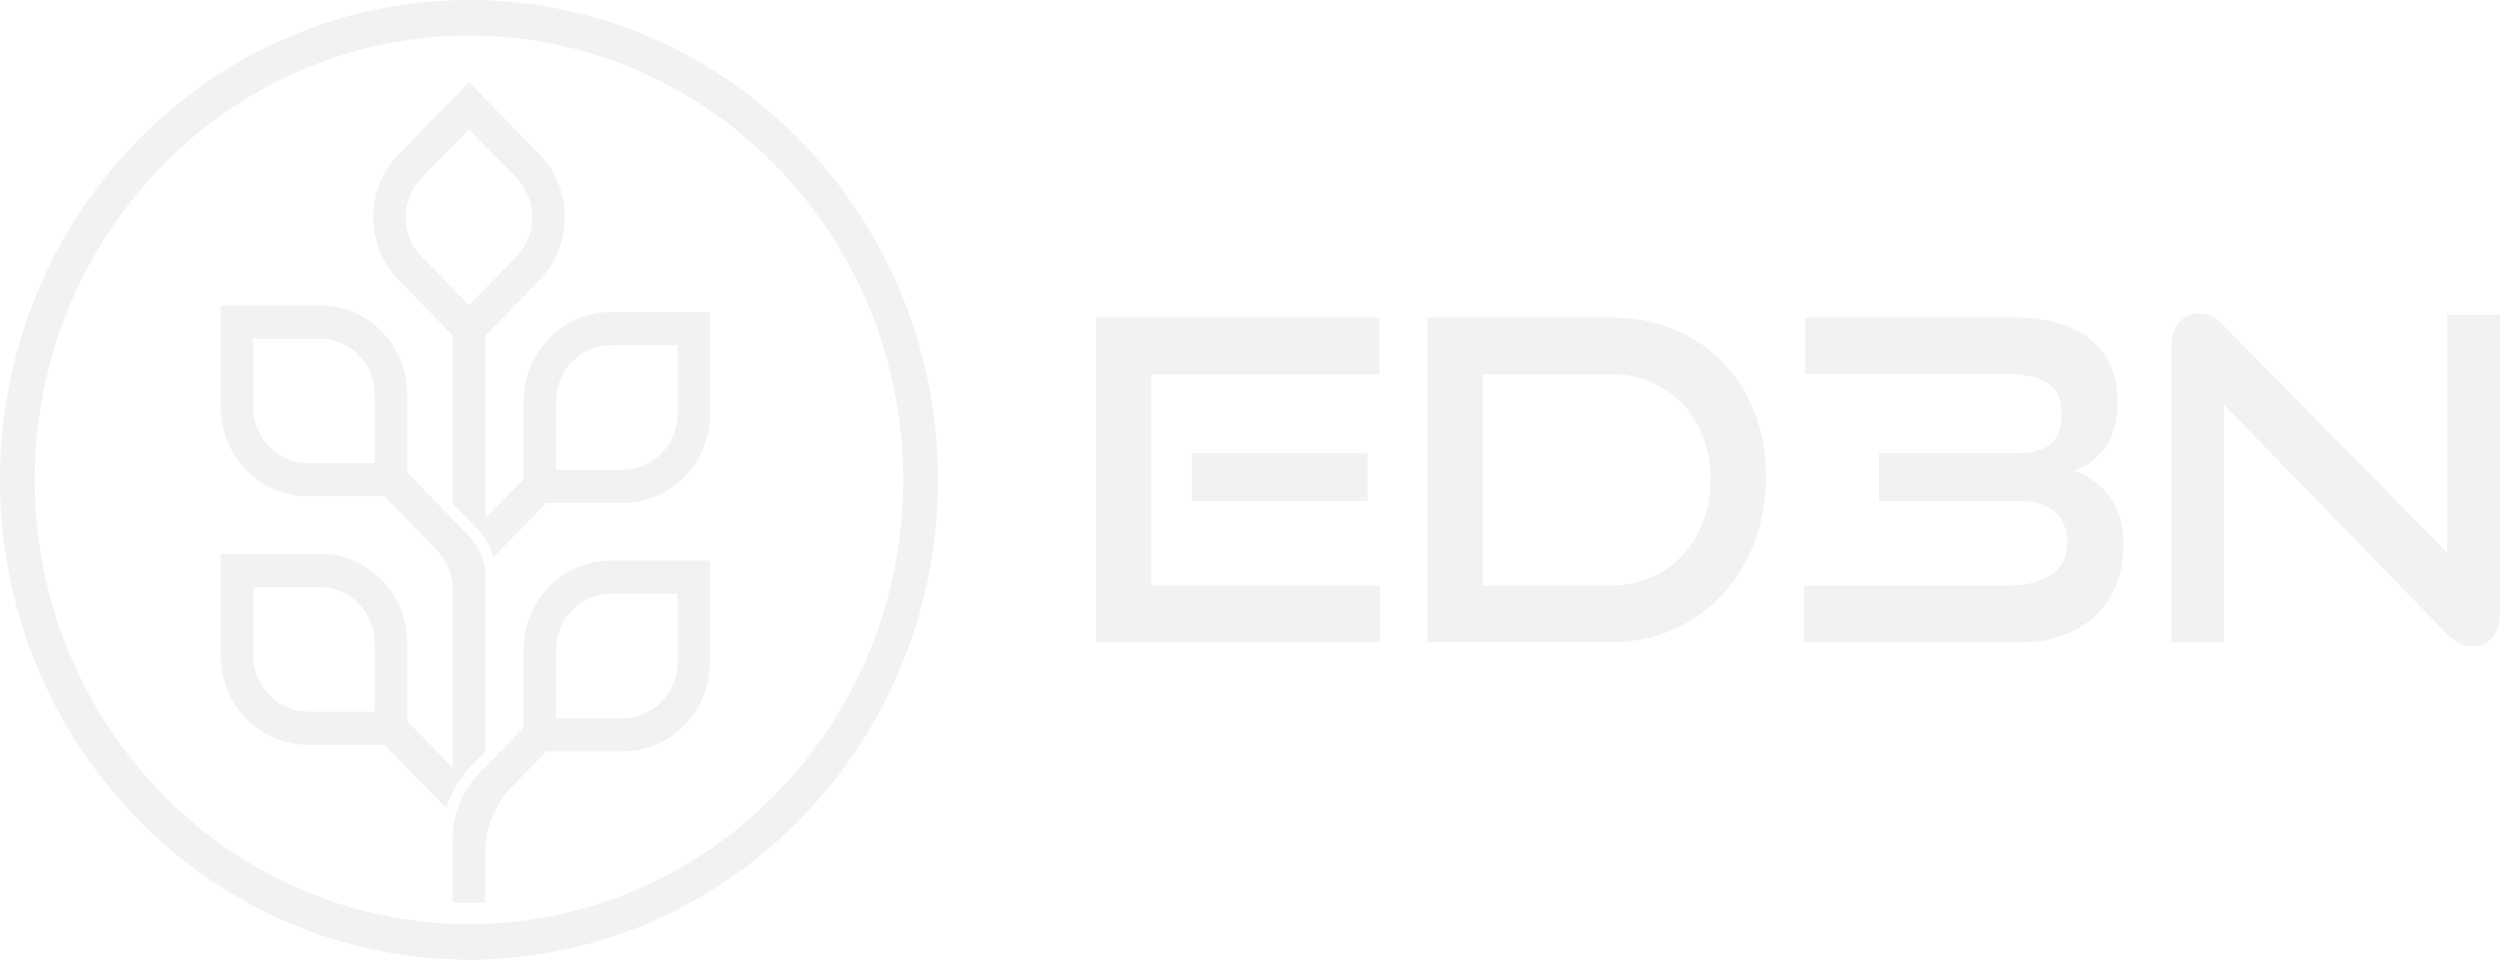
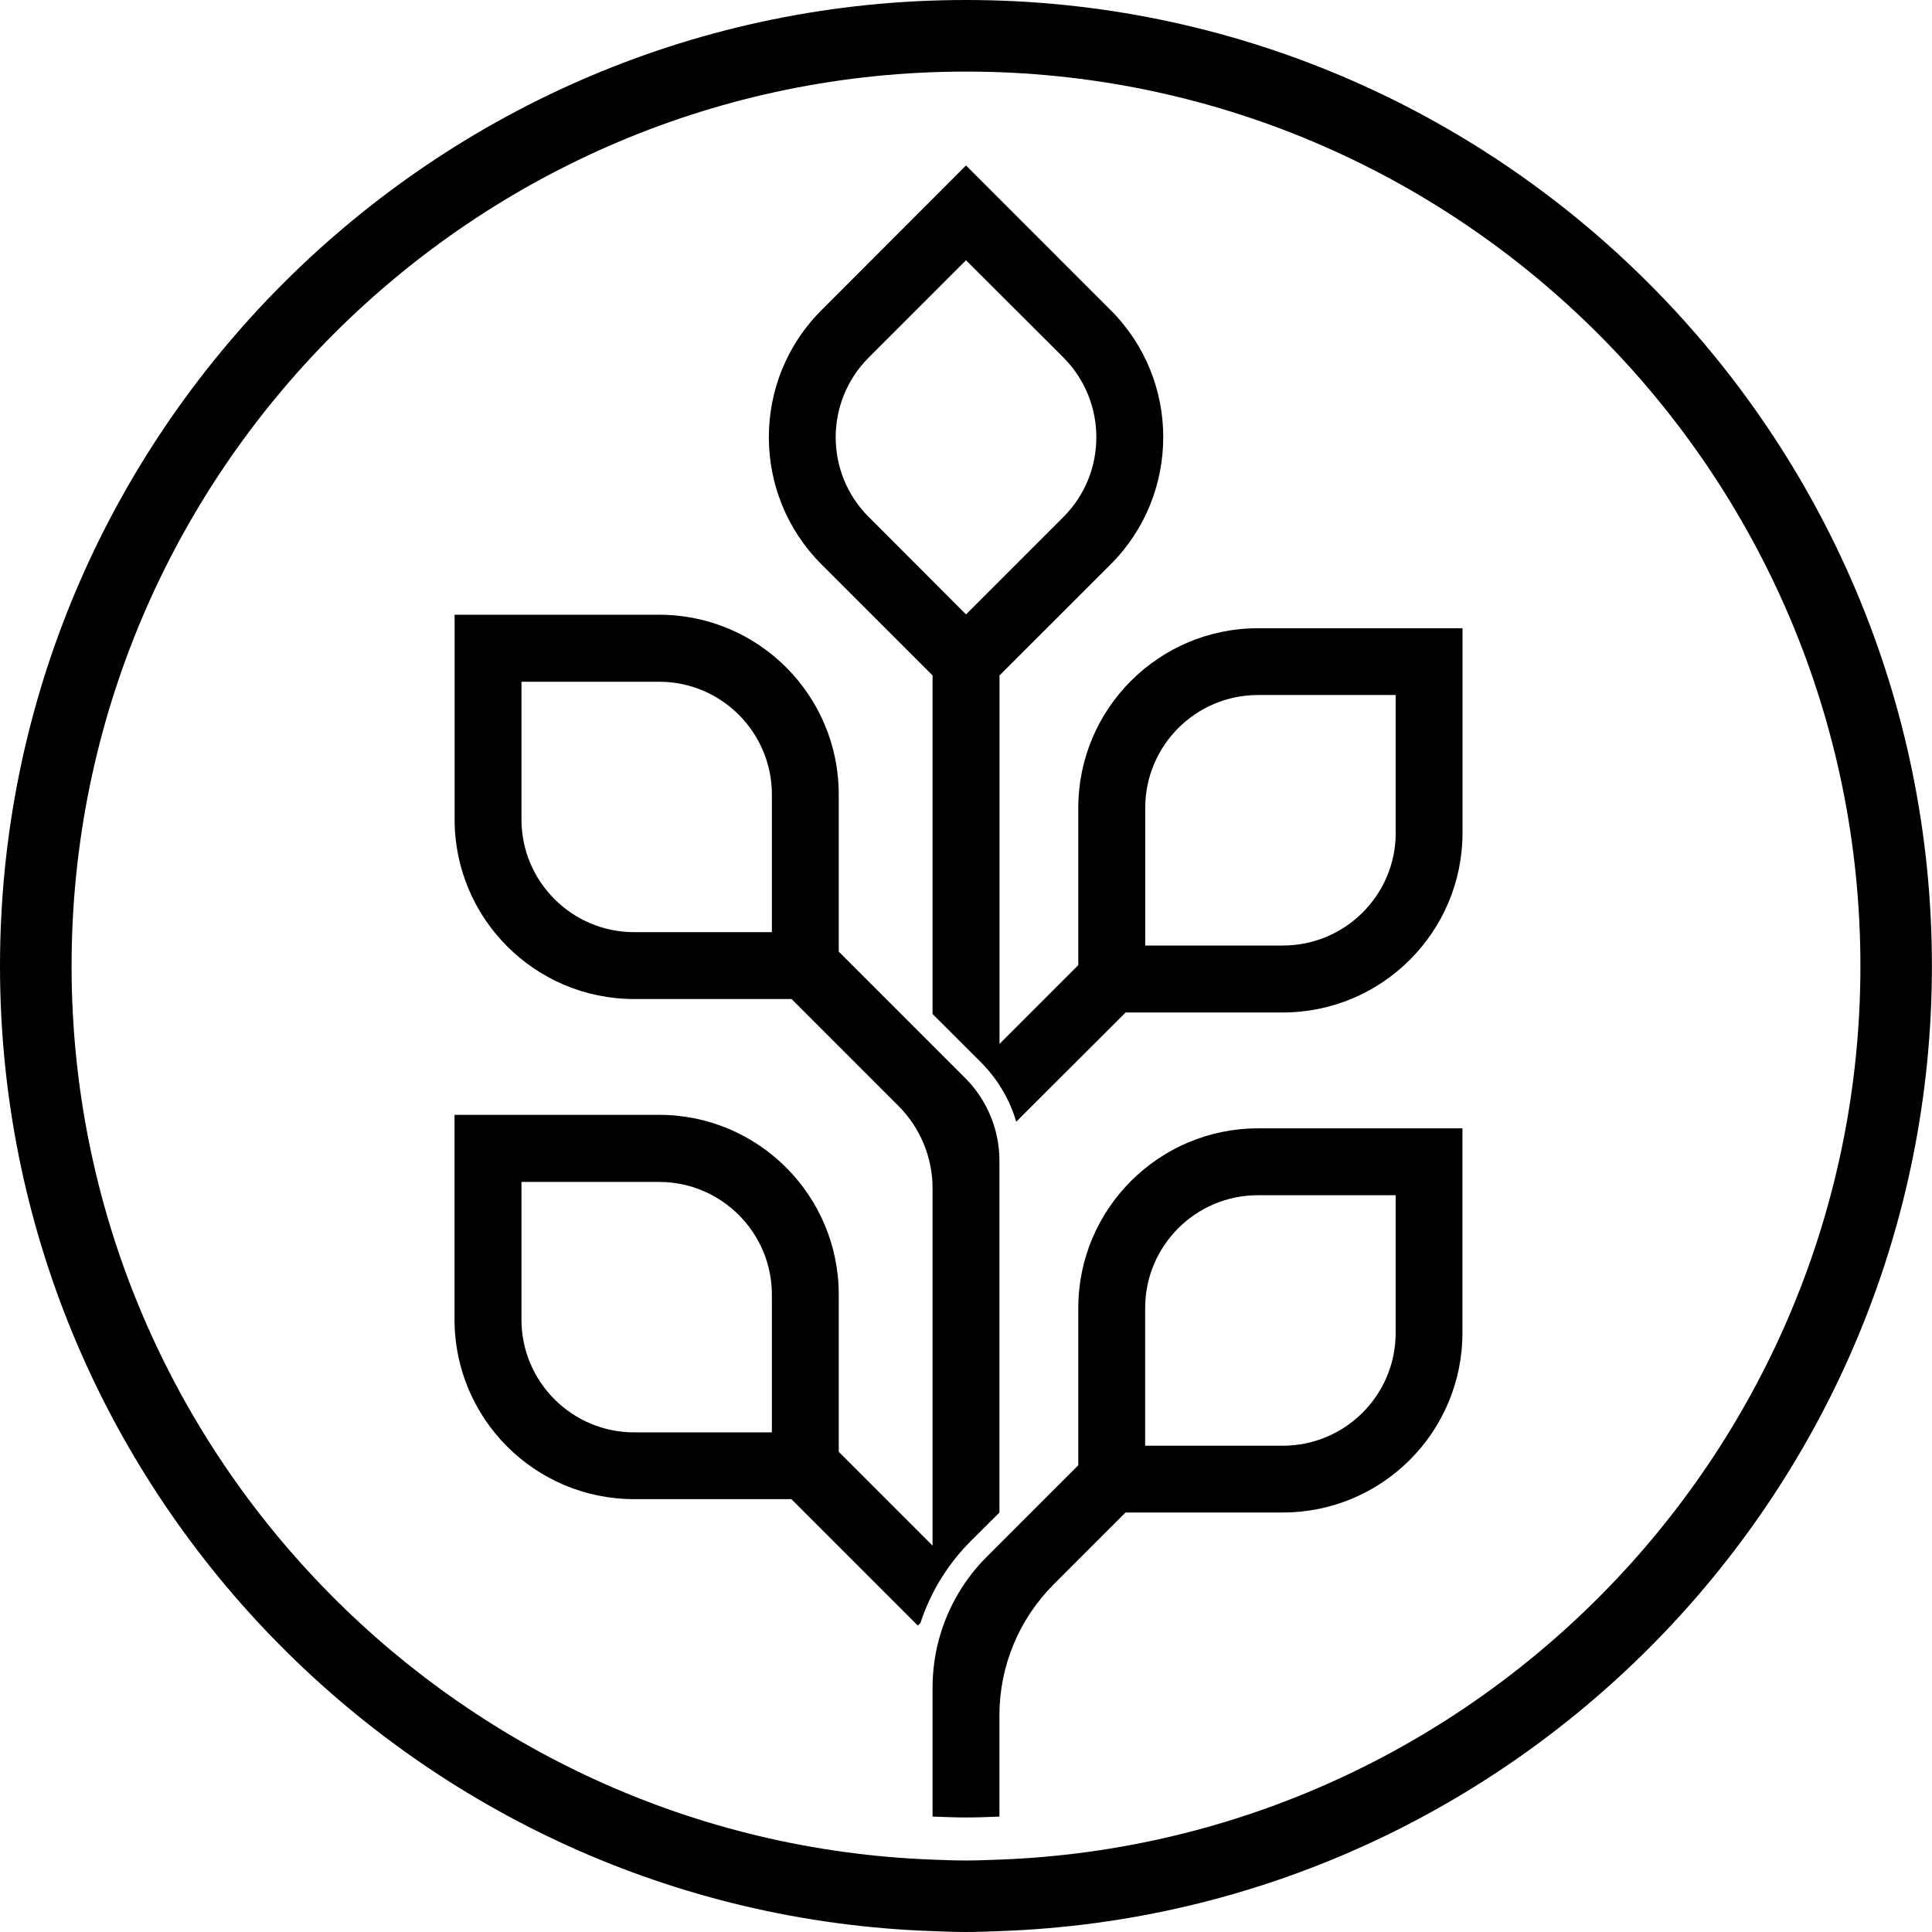
- <svg xmlns="http://www.w3.org/2000/svg" width="209.133mm" height="80.289mm" viewBox="0 0 209.133 80.289" version="1.1" id="svg1">
+ <svg xmlns="http://www.w3.org/2000/svg" width="63.91mm" height="63.913mm" viewBox="0 0 63.91 63.913" version="1.1" id="svg1" xml:space="preserve">
  <defs id="defs1" />
-   <g id="layer1" transform="translate(-0.01161202,-107.2804)">
-     <g id="g9" transform="matrix(0.3248262,0,0,0.3323776,-51.33692,-12.11634)">
-       <g id="g4">
-         <path class="st0" d="m 440.36,520.88 v -81.76 h 72.99 v 14.28 h -58.82 v 53.19 h 58.93 v 14.28 h -73.1 z m 24.63,-35.54 v -12.03 h 45.32 v 12.03 z" id="path1" style="fill:#f2f2f3" />
-         <path class="st0" d="m 525.72,520.88 v -81.76 h 47.34 c 5.77,0 11.09,0.98 15.97,2.92 4.87,1.95 9.07,4.69 12.6,8.21 3.52,3.53 6.28,7.74 8.27,12.65 1.98,4.91 2.98,10.33 2.98,16.25 0,5.92 -0.99,11.43 -2.98,16.53 -1.99,5.1 -4.74,9.5 -8.27,13.21 -3.52,3.71 -7.72,6.64 -12.6,8.77 -4.87,2.14 -10.2,3.2 -15.97,3.2 h -47.34 z m 47.34,-14.28 c 3.67,0 7.07,-0.68 10.18,-2.03 3.11,-1.35 5.81,-3.2 8.1,-5.57 2.29,-2.36 4.07,-5.19 5.34,-8.49 1.27,-3.3 1.91,-6.86 1.91,-10.68 0,-3.82 -0.64,-7.37 -1.91,-10.63 -1.28,-3.26 -3.06,-6.05 -5.34,-8.38 -2.29,-2.32 -4.99,-4.14 -8.1,-5.45 -3.11,-1.31 -6.5,-1.97 -10.18,-1.97 h -33.18 v 53.19 h 33.18 z" id="path2" style="fill:#f2f2f3" />
-         <path class="st0" d="M 622.66,520.88 V 506.6 h 52.52 c 4.5,0 8.17,-0.9 11.02,-2.7 2.85,-1.8 4.27,-4.5 4.27,-8.1 0,-3.37 -1.05,-5.96 -3.15,-7.76 -2.1,-1.8 -5.17,-2.7 -9.22,-2.7 H 642 v -12.03 h 35.09 c 4.05,0 7.05,-0.75 9,-2.25 1.95,-1.5 2.92,-4.05 2.92,-7.65 0,-3.82 -1.27,-6.47 -3.82,-7.93 -2.55,-1.46 -6.19,-2.19 -10.91,-2.19 H 623 v -14.17 h 54.09 c 3.97,0 7.57,0.45 10.8,1.35 3.22,0.9 6,2.23 8.32,3.99 2.32,1.76 4.11,3.97 5.34,6.63 1.24,2.66 1.86,5.72 1.86,9.17 0,5.17 -1.11,9.13 -3.32,11.86 -2.21,2.74 -4.86,4.59 -7.93,5.57 3.75,1.2 6.82,3.37 9.22,6.53 2.4,3.15 3.6,7.12 3.6,11.92 0,3.75 -0.62,7.14 -1.86,10.18 -1.24,3.03 -3,5.62 -5.29,7.76 -2.29,2.14 -5.06,3.81 -8.32,5 -3.26,1.2 -6.88,1.8 -10.85,1.8 z" id="path3" style="fill:#f2f2f3" />
-         <path class="st0" d="m 730.84,461.05 v 59.83 h -13.61 v -74.22 c 0,-2.62 0.65,-4.7 1.97,-6.24 1.31,-1.53 3.09,-2.31 5.34,-2.31 1.05,0 2.06,0.23 3.04,0.68 0.97,0.45 1.98,1.2 3.03,2.25 l 57.69,57.24 v -59.83 h 13.61 v 74.9 c 0,2.7 -0.65,4.8 -1.97,6.3 -1.31,1.5 -3.02,2.25 -5.12,2.25 -2.32,0 -4.5,-1.01 -6.52,-3.04 z" id="path4" style="fill:#f2f2f3" />
-       </g>
-       <g id="g8">
-         <path class="st0" d="m 292.9,522.76 v 19.66 l -7.07,7.07 -2.79,2.79 -0.75,0.75 -0.84,0.84 c -2.74,2.74 -4.72,6.1 -5.81,9.75 -0.63,2.12 -0.96,4.34 -0.96,6.6 v 16.13 c 1.39,0.05 2.78,0.11 4.18,0.11 1.4,0 2.79,-0.05 4.18,-0.11 v -12.67 c 0,-6.13 2.44,-12.01 6.77,-16.35 l 9,-9 h 19.66 c 12.41,0 22.46,-10.06 22.46,-22.46 V 500.3 h -25.59 c -12.36,0 -22.44,10.08 -22.44,22.46 z m 39.68,3.13 c 0,7.77 -6.33,14.09 -14.1,14.09 h -17.22 v -17.22 c 0,-7.77 6.32,-14.1 14.09,-14.1 h 17.22 v 17.23 z" id="path5" style="fill:#f2f2f3" />
-         <path class="st0" d="m 283.05,548.34 v -43.99 c 0,-0.77 -0.06,-1.54 -0.18,-2.29 -0.48,-3.02 -1.9,-5.84 -4.09,-8.04 l -4.09,-4.09 -2.79,-2.79 -8.94,-8.94 v -19.66 c 0,-12.41 -10.06,-22.46 -22.46,-22.46 h -25.57 v 25.59 c 0,12.4 10.05,22.46 22.46,22.46 h 19.67 l 13.36,13.36 c 2.74,2.74 4.27,6.45 4.27,10.32 v 44.66 l -11.73,-11.73 v -19.67 c 0,-12.39 -10.07,-22.46 -22.46,-22.46 h -25.58 v 25.59 c 0,12.4 10.05,22.46 22.46,22.46 h 19.66 l 15.81,15.81 0.32,-0.32 c 1.25,-3.82 3.38,-7.32 6.3,-10.25 z m -28.46,-72.57 h -17.22 c -7.77,0 -14.09,-6.32 -14.09,-14.09 v -17.22 h 17.22 c 7.77,0 14.09,6.33 14.09,14.1 z m 0,62.54 h -17.22 c -7.77,0 -14.09,-6.32 -14.09,-14.09 V 507 h 17.22 c 7.77,0 14.09,6.33 14.09,14.1 z" id="path6" style="fill:#f2f2f3" />
-         <path class="st0" d="m 278.86,359.22 c -66.58,0 -120.78,54.19 -120.78,120.78 0,65.19 51.94,118.45 116.59,120.67 1.39,0.05 2.79,0.11 4.18,0.11 1.41,0 2.79,-0.05 4.19,-0.11 C 347.69,598.45 399.63,545.19 399.63,480 399.64,413.42 345.47,359.22 278.86,359.22 Z m 4.19,232.51 c -1.4,0.05 -2.77,0.11 -4.19,0.11 -1.39,0 -2.79,-0.05 -4.18,-0.11 C 214.96,589.51 167.03,540.26 167.03,480 c 0,-61.67 50.17,-111.83 111.83,-111.83 61.67,0 111.83,50.17 111.83,111.83 0.01,60.25 -47.91,109.51 -107.64,111.73 z" id="path7" style="fill:#f2f2f3" />
-         <path class="st0" d="m 315.37,437.77 c -12.39,0 -22.46,10.07 -22.46,22.46 v 19.66 l -2.79,2.79 -7.06,7.06 v -46.07 l 13.91,-13.9 c 8.75,-8.76 8.75,-23.02 0,-31.76 l -18.1,-18.1 -18.08,18.1 c -8.76,8.75 -8.76,23 0,31.76 l 13.9,13.9 V 486 l 6.06,6.05 c 2.09,2.11 3.59,4.65 4.4,7.42 l 10.89,-10.87 2.79,-2.79 h 19.66 c 12.39,0 22.46,-10.07 22.46,-22.46 v -25.58 z m -36.51,-1.73 -4.18,-4.19 -7.98,-7.99 c -5.51,-5.49 -5.51,-14.43 0,-19.94 l 12.16,-12.16 12.18,12.16 c 5.49,5.51 5.49,14.45 0,19.94 z m 53.73,27.31 c 0,7.78 -6.33,14.09 -14.11,14.09 h -17.21 v -17.21 c 0,-7.78 6.31,-14.11 14.09,-14.11 h 17.22 v 17.23 z" id="path8" style="fill:#f2f2f3" />
-       </g>
+   <g id="layer1" transform="translate(-71.84383,-127.3096)">
+     <g id="g4" transform="matrix(0.2645833,0,0,0.2645833,-23.19979,32.26601)">
+       <path d="m 494.04,522.76 v 19.66 l -7.07,7.07 -2.79,2.79 -0.75,0.75 -0.84,0.84 c -2.74,2.74 -4.72,6.1 -5.81,9.75 -0.63,2.12 -0.96,4.34 -0.96,6.6 v 16.13 c 1.39,0.05 2.78,0.11 4.18,0.11 1.4,0 2.79,-0.05 4.18,-0.11 v -12.67 c 0,-6.13 2.44,-12.01 6.77,-16.35 l 9,-9 h 19.66 c 12.41,0 22.46,-10.06 22.46,-22.46 V 500.3 H 516.5 c -12.38,0 -22.46,10.08 -22.46,22.46 z m 39.68,3.13 c 0,7.77 -6.33,14.09 -14.1,14.09 H 502.4 v -17.22 c 0,-7.77 6.32,-14.1 14.1,-14.1 h 17.22 z" id="path1" />
+       <path d="m 484.18,548.34 v -43.99 c 0,-0.77 -0.06,-1.54 -0.18,-2.29 -0.48,-3.02 -1.9,-5.84 -4.09,-8.04 l -4.09,-4.09 -2.79,-2.79 -8.94,-8.94 v -19.66 c 0,-12.41 -10.06,-22.46 -22.46,-22.46 h -25.57 v 25.59 c 0,12.4 10.05,22.46 22.46,22.46 h 19.67 l 13.36,13.36 c 2.74,2.74 4.27,6.45 4.27,10.32 v 44.66 l -11.73,-11.73 v -19.67 c 0,-12.39 -10.07,-22.46 -22.46,-22.46 h -25.58 v 25.59 c 0,12.4 10.05,22.46 22.46,22.46 h 19.66 l 15.81,15.81 0.32,-0.32 c 1.25,-3.82 3.38,-7.32 6.3,-10.25 z m -28.45,-72.57 h -17.22 c -7.77,0 -14.09,-6.32 -14.09,-14.09 v -17.22 h 17.22 c 7.77,0 14.09,6.33 14.09,14.1 z m 0,62.54 h -17.22 c -7.77,0 -14.09,-6.32 -14.09,-14.09 V 507 h 17.22 c 7.77,0 14.09,6.33 14.09,14.1 z" id="path2" />
+       <path d="m 480,359.22 c -66.58,0 -120.78,54.19 -120.78,120.78 0,65.19 51.94,118.45 116.59,120.67 1.39,0.05 2.79,0.11 4.18,0.11 1.41,0 2.79,-0.05 4.19,-0.11 C 548.83,598.45 600.77,545.19 600.77,480 600.78,413.42 546.6,359.22 480,359.22 Z m 4.18,232.51 c -1.4,0.05 -2.77,0.11 -4.19,0.11 -1.39,0 -2.79,-0.05 -4.18,-0.11 C 416.1,589.51 368.17,540.25 368.17,480 c 0,-61.67 50.17,-111.83 111.83,-111.83 61.67,0 111.83,50.17 111.83,111.83 0,60.25 -47.91,109.51 -107.65,111.73 z" id="path3" />
+       <path d="m 516.5,437.77 c -12.39,0 -22.46,10.07 -22.46,22.46 v 19.66 l -2.79,2.79 -7.06,7.06 v -46.07 l 13.91,-13.9 c 8.75,-8.76 8.75,-23.02 0,-31.76 l -18.1,-18.1 -18.08,18.1 c -8.76,8.75 -8.76,23 0,31.76 l 13.9,13.9 V 486 l 6.06,6.05 c 2.09,2.11 3.59,4.65 4.4,7.42 l 10.89,-10.87 2.79,-2.79 h 19.66 c 12.39,0 22.46,-10.07 22.46,-22.46 v -25.58 z m -36.5,-1.73 -4.18,-4.19 -7.98,-7.99 c -5.51,-5.49 -5.51,-14.43 0,-19.94 l 12.16,-12.16 12.18,12.16 c 5.49,5.51 5.49,14.45 0,19.94 z m 53.73,27.31 c 0,7.78 -6.33,14.09 -14.11,14.09 h -17.21 v -17.21 c 0,-7.78 6.31,-14.11 14.09,-14.11 h 17.22 v 17.23 z" id="path4" />
    </g>
  </g>
</svg>
